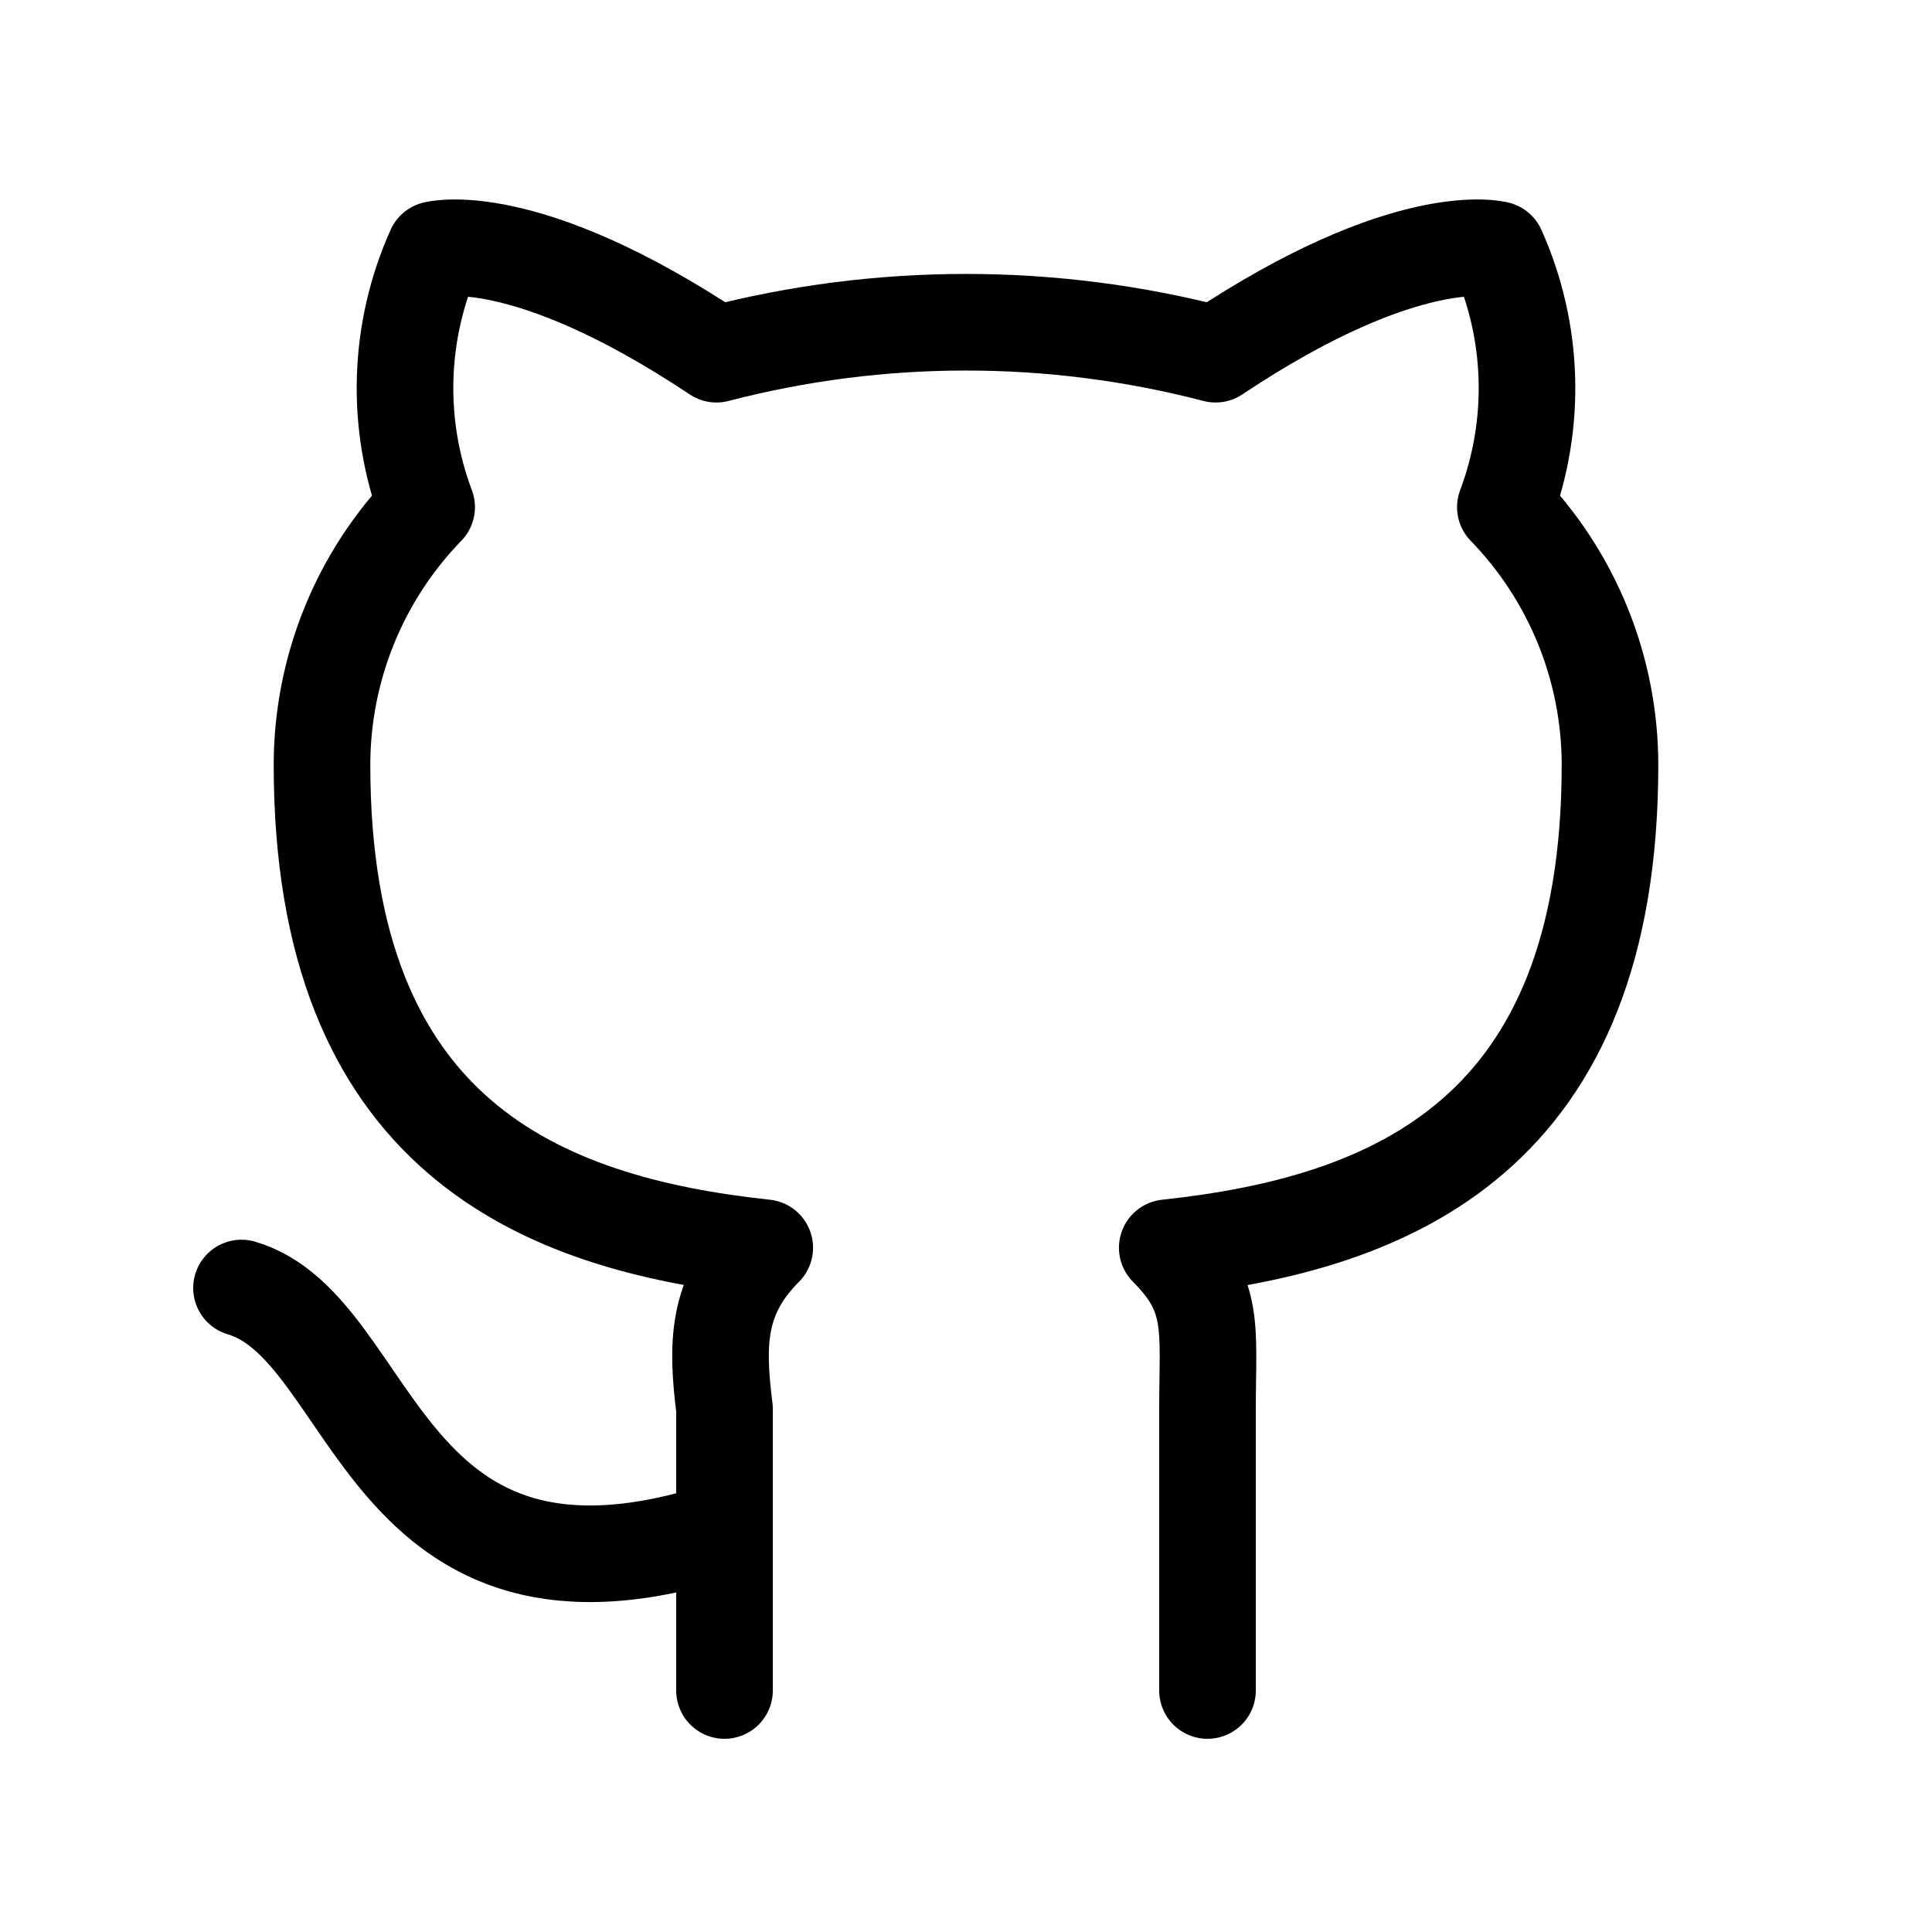
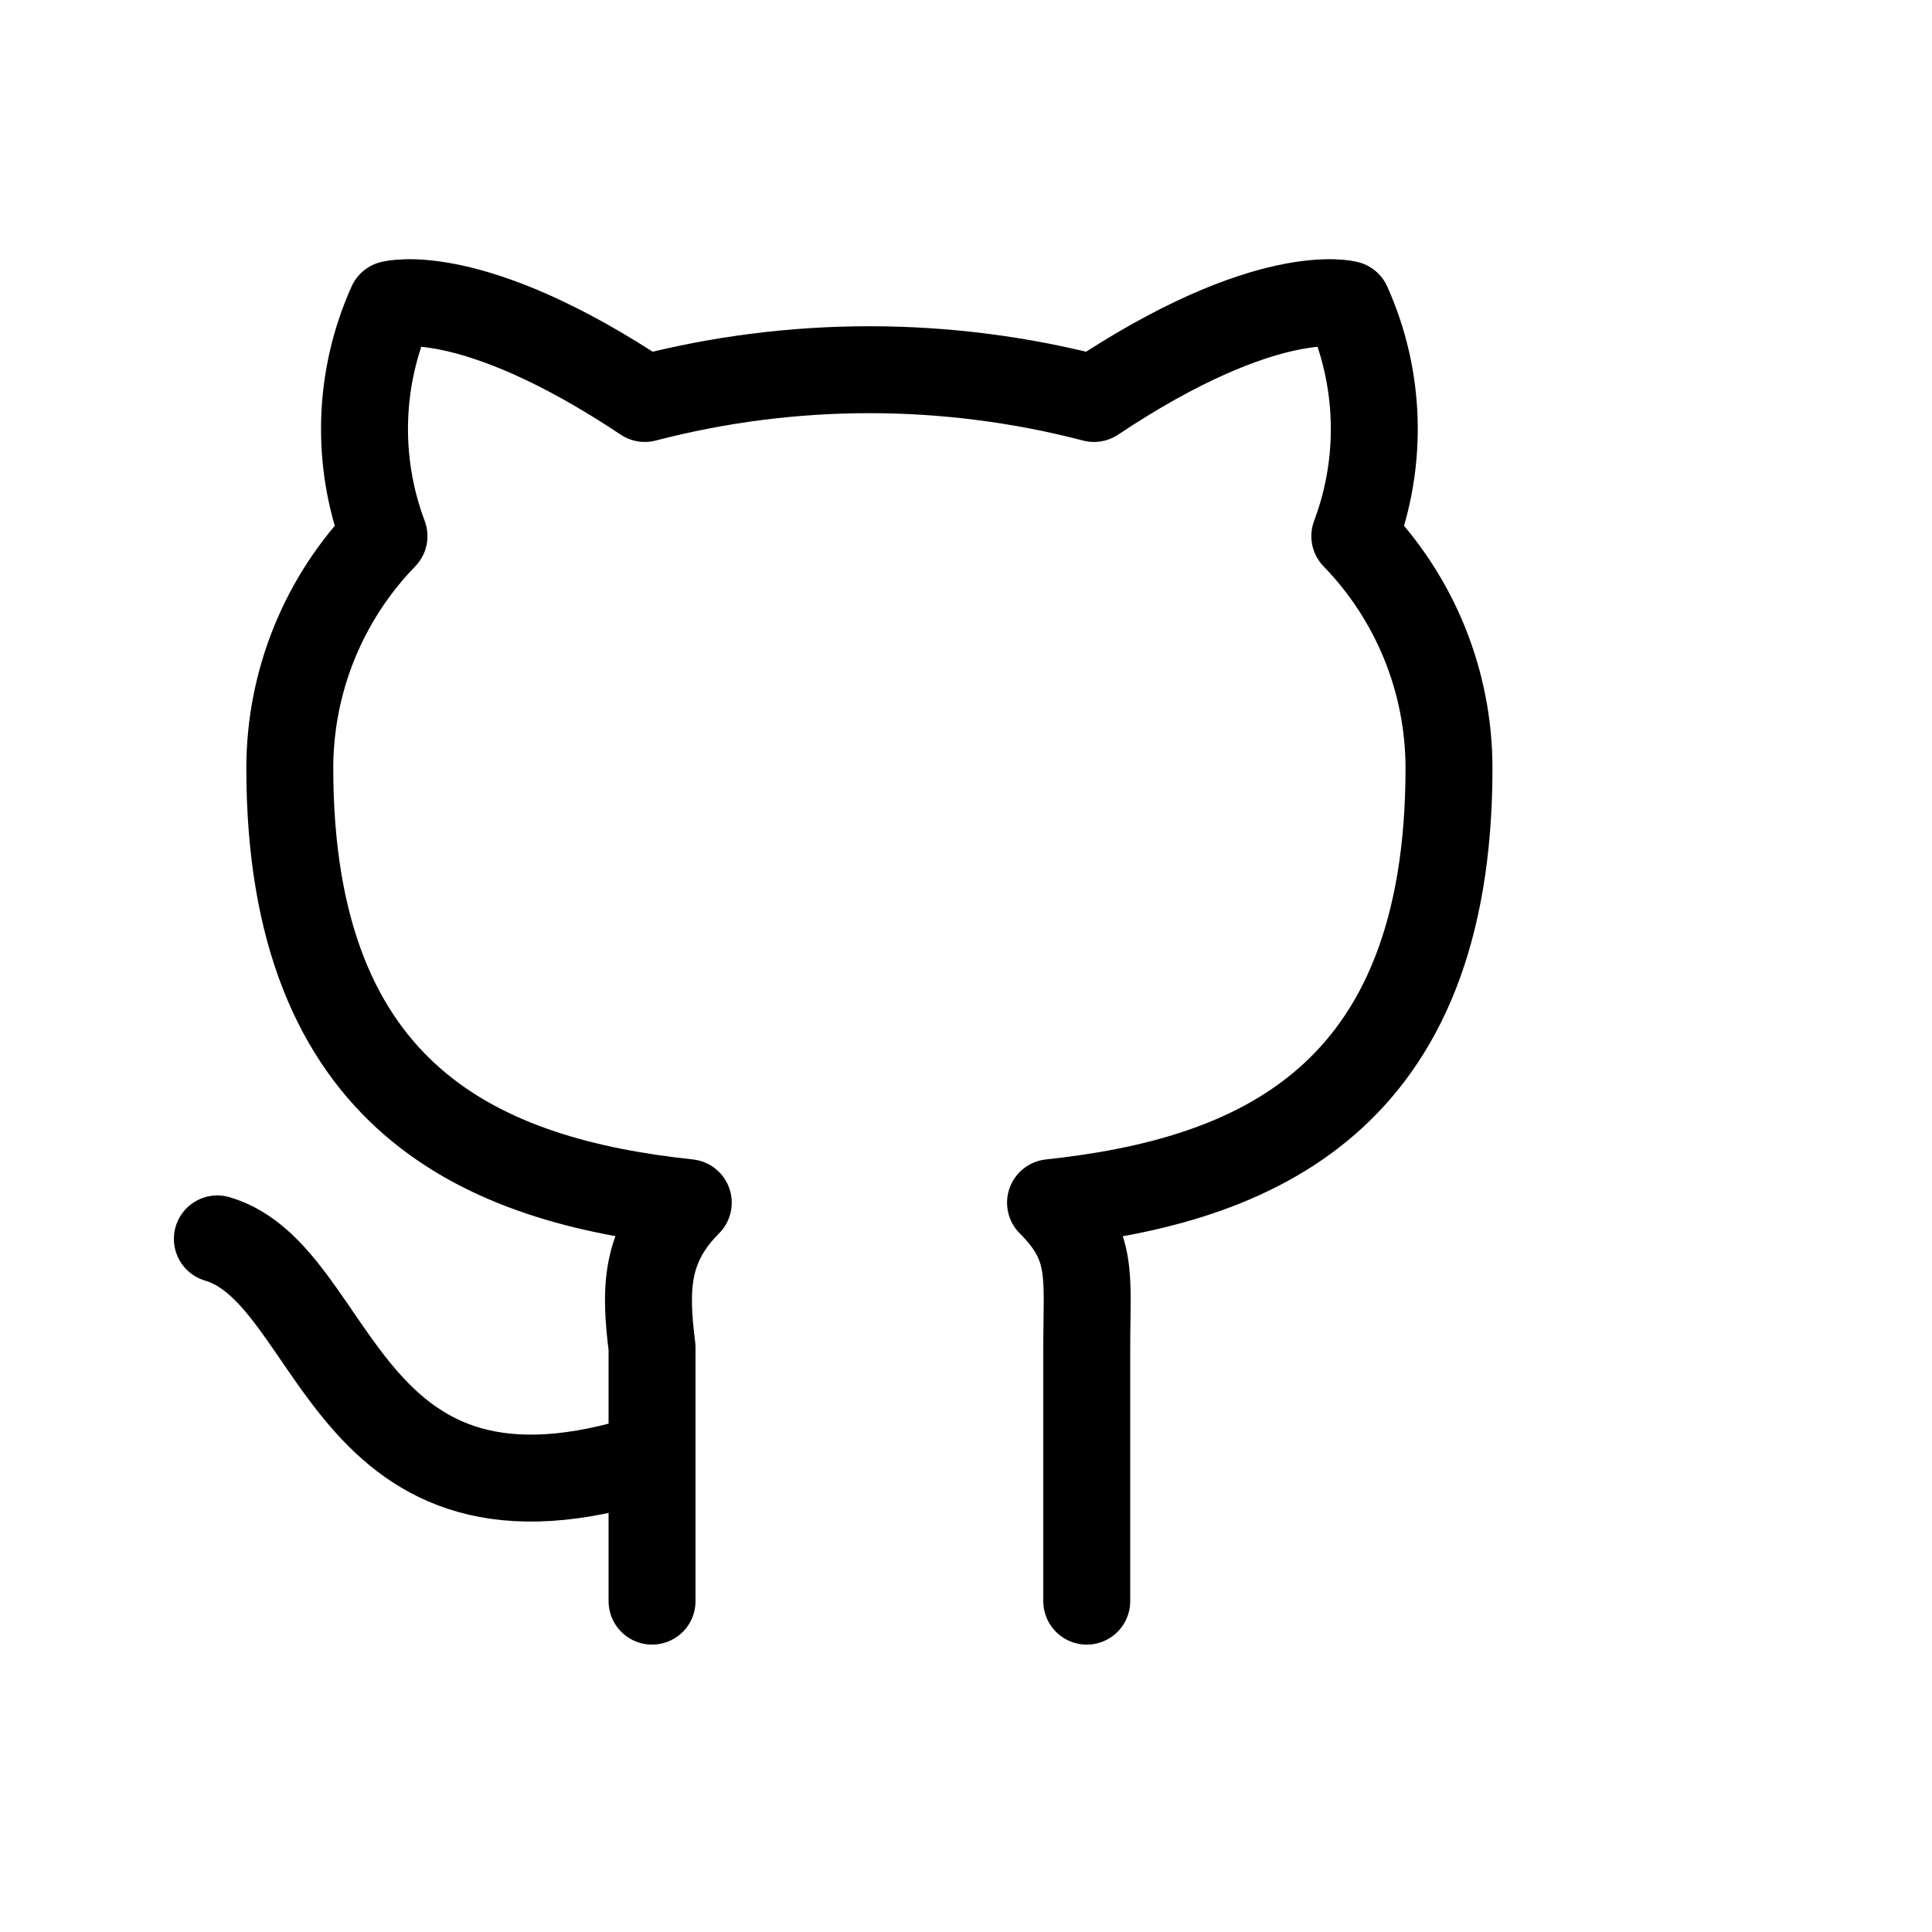
<svg xmlns="http://www.w3.org/2000/svg" viewBox="0 0 24 24" stroke-width="1.2" stroke="currentColor" fill="none" stroke-linecap="round" stroke-linejoin="round">
-   <path stroke="none" d="M0 0h24v24H0z" fill="none" />
-   <path d="M9 19c-4.3 1.4 -4.3 -2.5 -6 -3m12 5v-3.5c0 -1 .1 -1.4 -.5 -2c2.8 -.3 5.5 -1.4 5.5 -6a4.6 4.6 0 0 0 -1.3 -3.2a4.2 4.2 0 0 0 -.1 -3.2s-1.1 -.3 -3.5 1.3a12.3 12.3 0 0 0 -6.2 0c-2.4 -1.6 -3.5 -1.3 -3.5 -1.3a4.2 4.2 0 0 0 -.1 3.2a4.6 4.6 0 0 0 -1.3 3.2c0 4.6 2.7 5.7 5.5 6c-.6 .6 -.6 1.2 -.5 2v3.5">
-     </path>
+   <g transform="scale(0.9) translate(0, 1.1)">
+     <path stroke="none" d="M0 0h24v24H0z" fill="none" />
+     <path d="M9 19c-4.3 1.4 -4.3 -2.5 -6 -3m12 5v-3.5c0 -1 .1 -1.4 -.5 -2c2.8 -.3 5.5 -1.4 5.5 -6a4.6 4.6 0 0 0 -1.3 -3.2a4.2 4.2 0 0 0 -.1 -3.2s-1.1 -.3 -3.5 1.3a12.3 12.3 0 0 0 -6.2 0c-2.4 -1.6 -3.5 -1.3 -3.5 -1.3a4.2 4.2 0 0 0 -.1 3.2a4.6 4.6 0 0 0 -1.3 3.2c0 4.6 2.7 5.7 5.5 6c-.6 .6 -.6 1.2 -.5 2v3.5">
+         </path>
+   </g>
</svg>
